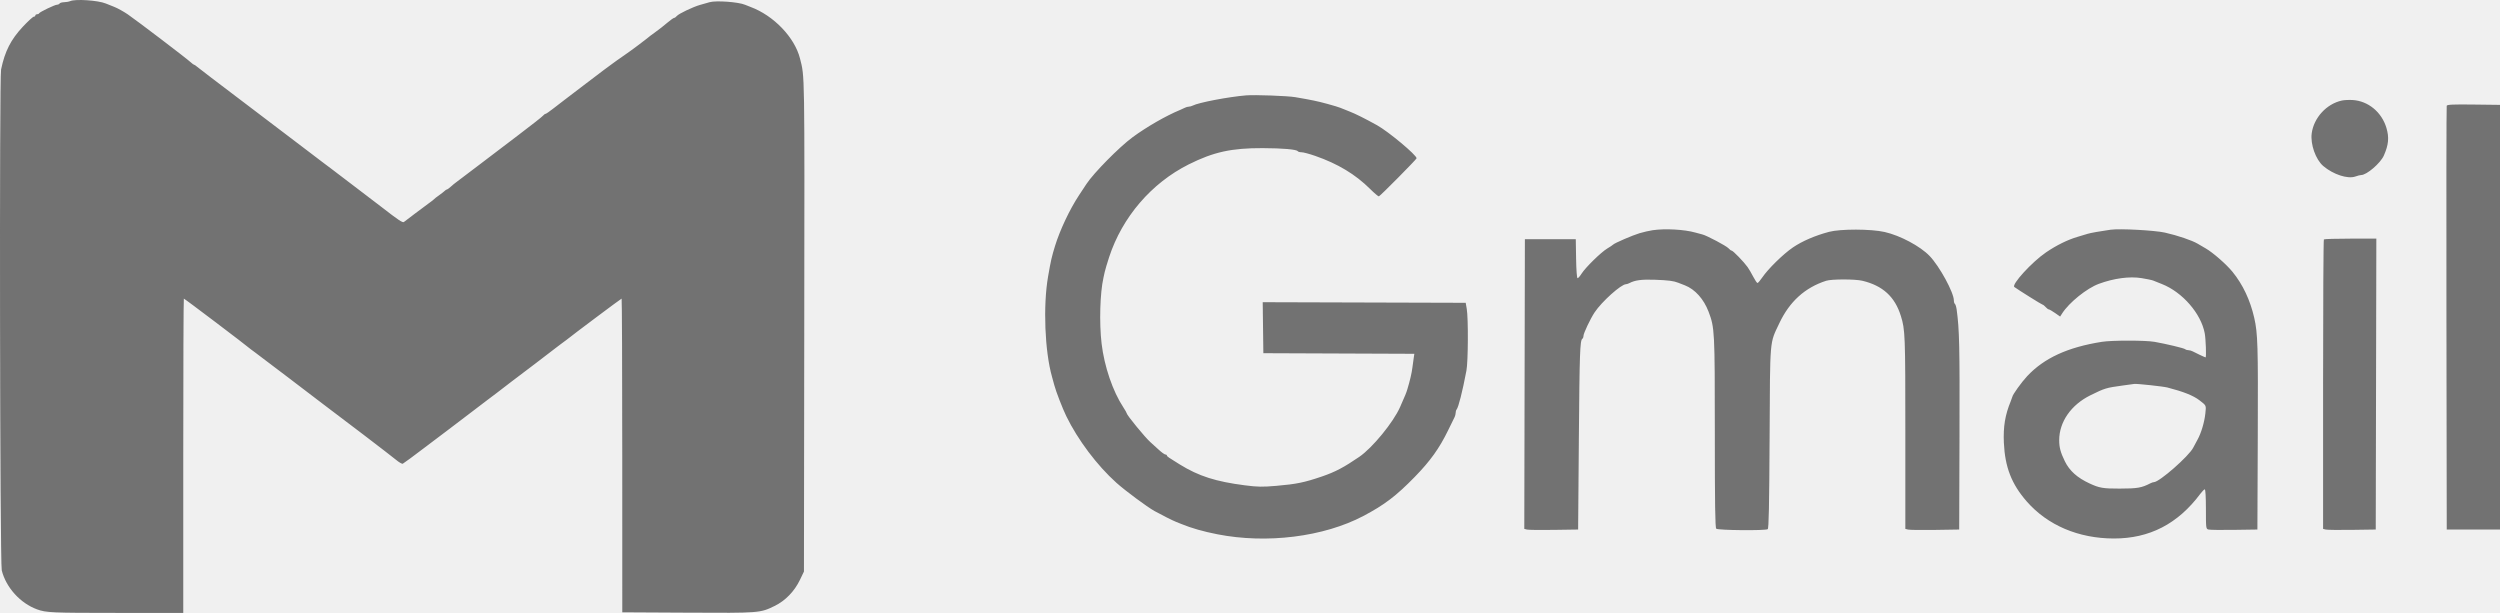
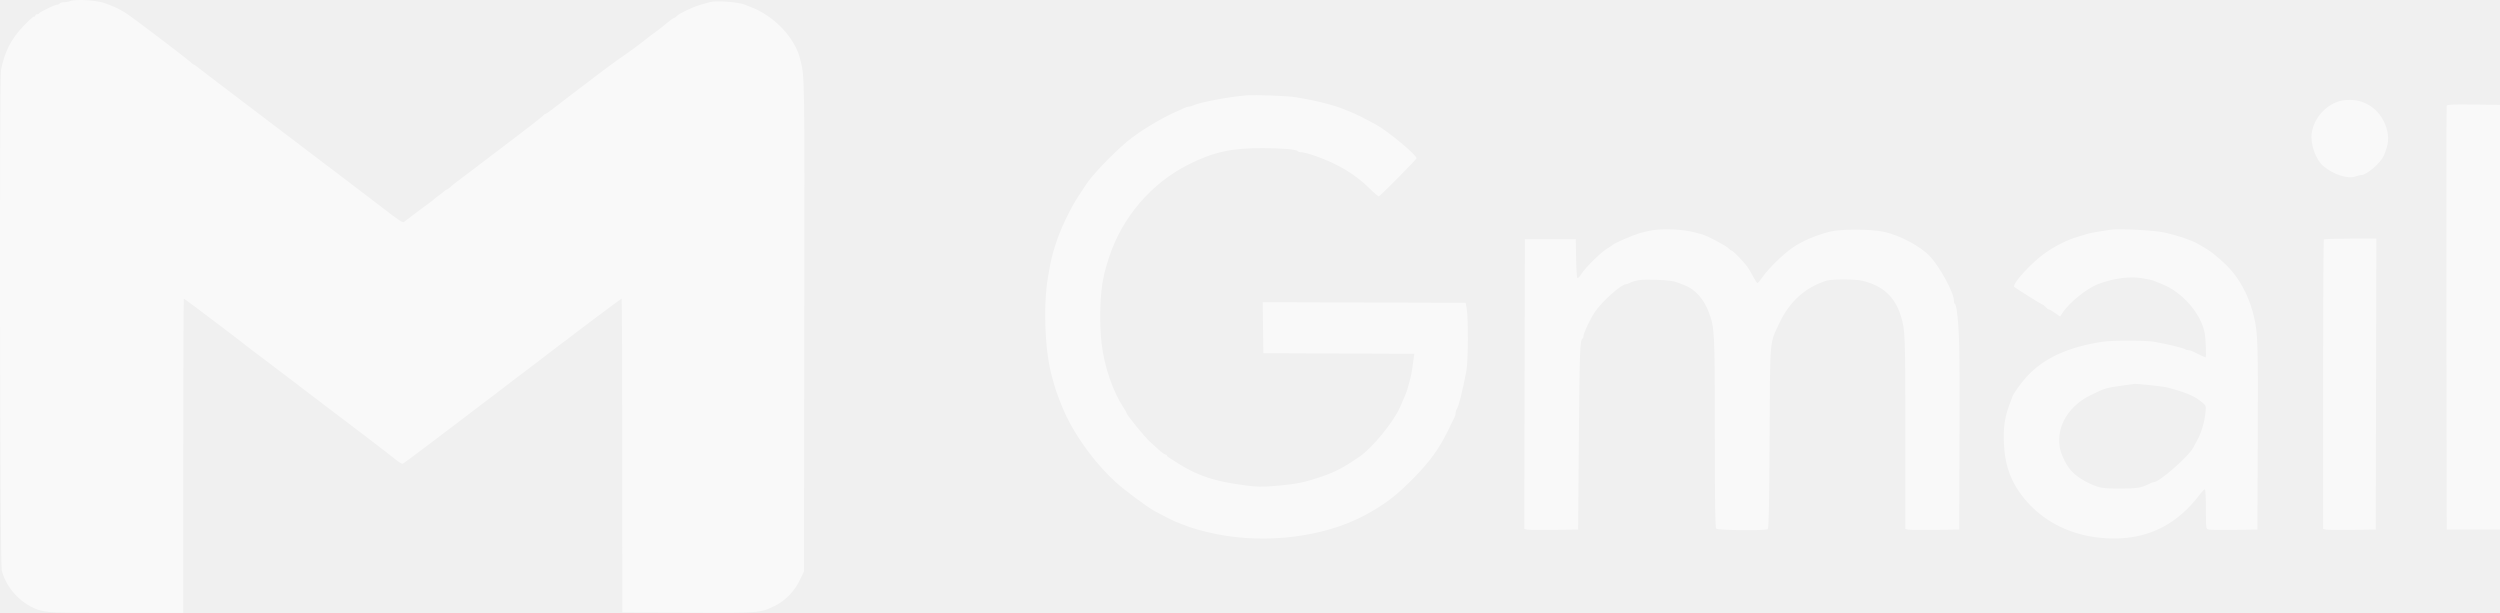
<svg xmlns="http://www.w3.org/2000/svg" width="155" height="38" viewBox="0 0 155 38" fill="none">
-   <path opacity="0.6" fill-rule="evenodd" clip-rule="evenodd" d="M4.355 0.068C4.275 0.103 4.103 0.135 3.974 0.137C3.846 0.14 3.72 0.176 3.695 0.217C3.67 0.258 3.6 0.291 3.539 0.291C3.403 0.291 2.457 0.745 2.423 0.827C2.41 0.86 2.352 0.886 2.295 0.886C2.238 0.886 2.191 0.92 2.191 0.961C2.191 1.002 2.148 1.035 2.095 1.035C2.042 1.035 1.737 1.315 1.416 1.657C0.672 2.452 0.302 3.18 0.067 4.308C-0.046 4.853 -0.005 34.908 0.109 35.365C0.377 36.429 1.26 37.404 2.301 37.782C2.857 37.984 3.224 38 7.207 38H11.362V28.257C11.362 22.898 11.378 18.514 11.398 18.514C11.444 18.514 15.24 21.387 15.574 21.674C15.622 21.715 15.713 21.782 15.777 21.823C15.841 21.864 16.77 22.567 17.841 23.385C18.912 24.203 19.878 24.94 19.988 25.021C20.927 25.718 24.306 28.299 24.56 28.514C24.737 28.663 24.922 28.77 24.972 28.751C25.022 28.731 25.648 28.269 26.364 27.724C27.081 27.178 27.738 26.682 27.826 26.62C27.913 26.559 28.442 26.157 28.999 25.728C29.557 25.299 30.085 24.897 30.172 24.835C30.26 24.774 30.512 24.584 30.733 24.413C31.369 23.921 31.927 23.495 33.227 22.514C33.892 22.012 34.454 21.582 34.474 21.559C34.494 21.537 34.626 21.437 34.767 21.337C34.908 21.238 35.074 21.115 35.134 21.065C35.465 20.793 38.507 18.514 38.54 18.514C38.561 18.514 38.58 22.89 38.58 28.238L38.582 37.963L42.636 37.985C47.088 38.01 47.134 38.007 48.025 37.57C48.691 37.245 49.252 36.666 49.595 35.955L49.845 35.434L49.864 20.159C49.885 4.178 49.894 4.803 49.603 3.637C49.275 2.322 47.97 0.961 46.525 0.427C46.434 0.393 46.285 0.334 46.195 0.296C45.781 0.121 44.393 0.021 43.995 0.136C43.843 0.181 43.578 0.256 43.407 0.303C42.975 0.423 42.078 0.851 41.962 0.992C41.909 1.057 41.834 1.11 41.795 1.11C41.756 1.11 41.554 1.254 41.346 1.431C41.138 1.608 40.852 1.834 40.71 1.932C40.569 2.031 40.404 2.152 40.343 2.201C39.945 2.527 39.128 3.138 38.693 3.435C38.41 3.628 38.047 3.887 37.886 4.009C37.724 4.131 37.508 4.291 37.406 4.363C37.304 4.435 36.764 4.845 36.205 5.275C35.647 5.704 35.098 6.122 34.986 6.204C34.874 6.286 34.58 6.512 34.334 6.706C34.087 6.901 33.857 7.06 33.822 7.06C33.787 7.06 33.715 7.113 33.662 7.177C33.609 7.242 32.919 7.784 32.13 8.381C31.341 8.979 30.188 9.854 29.568 10.328C28.947 10.8 28.37 11.238 28.284 11.299C28.198 11.36 28.045 11.485 27.945 11.578C27.844 11.67 27.739 11.745 27.711 11.745C27.684 11.745 27.617 11.788 27.564 11.841C27.511 11.893 27.351 12.017 27.21 12.116C27.069 12.215 26.937 12.318 26.917 12.345C26.896 12.373 26.744 12.492 26.578 12.609C26.412 12.727 26.016 13.022 25.698 13.265C25.38 13.508 25.083 13.734 25.038 13.767C24.965 13.822 24.655 13.614 23.69 12.862C23.548 12.752 22.841 12.212 22.119 11.664C21.398 11.116 20.688 10.576 20.542 10.464C20.396 10.353 20.173 10.185 20.046 10.092C19.919 9.999 19.335 9.555 18.748 9.105C18.16 8.655 16.485 7.383 15.025 6.279C13.565 5.175 12.304 4.213 12.222 4.141C12.14 4.069 12.053 4.01 12.029 4.01C12.004 4.01 11.902 3.934 11.802 3.842C11.542 3.602 8.482 1.275 7.927 0.894C7.672 0.719 7.292 0.509 7.083 0.426C6.874 0.343 6.637 0.249 6.556 0.216C6.076 0.02 4.681 -0.073 4.355 0.068ZM77.264 5.913C76.168 6.003 74.315 6.357 73.945 6.548C73.875 6.584 73.767 6.613 73.706 6.613C73.644 6.613 73.536 6.643 73.466 6.679C73.396 6.715 73.256 6.779 73.155 6.821C72.285 7.181 71.099 7.863 70.218 8.51C69.398 9.113 67.802 10.73 67.359 11.408C67.299 11.5 67.092 11.814 66.899 12.105C66.328 12.968 65.716 14.263 65.415 15.241C65.203 15.93 65.156 16.136 64.982 17.138C64.665 18.96 64.775 21.774 65.226 23.366C65.269 23.52 65.334 23.754 65.369 23.887C65.472 24.278 65.876 25.321 66.11 25.802C66.821 27.265 68.019 28.858 69.214 29.93C69.761 30.421 71.116 31.427 71.578 31.684C71.981 31.909 72.717 32.279 72.917 32.357C73.008 32.393 73.156 32.452 73.247 32.489C73.873 32.745 74.593 32.951 75.466 33.123C78.536 33.73 82.068 33.288 84.531 31.99C85.833 31.304 86.569 30.744 87.719 29.564C88.675 28.584 89.237 27.8 89.776 26.695C89.966 26.306 90.15 25.93 90.186 25.859C90.222 25.788 90.251 25.669 90.251 25.595C90.251 25.521 90.277 25.428 90.309 25.39C90.427 25.247 90.67 24.288 90.919 22.978C91.026 22.42 91.039 19.715 90.938 19.146L90.873 18.774L84.581 18.755L78.288 18.736L78.308 20.317L78.328 21.898L83.009 21.917L87.689 21.936L87.653 22.177C87.632 22.31 87.595 22.586 87.569 22.79C87.526 23.137 87.421 23.586 87.255 24.138C87.186 24.366 87.138 24.484 86.803 25.241C86.388 26.183 85.09 27.766 84.279 28.322C83.317 28.981 82.787 29.259 81.96 29.542C80.862 29.916 80.379 30.015 79.135 30.122C78.263 30.197 77.97 30.192 77.191 30.091C75.372 29.857 74.322 29.521 73.15 28.798C72.43 28.354 72.348 28.297 72.348 28.241C72.348 28.209 72.307 28.182 72.257 28.181C72.206 28.181 72.016 28.044 71.835 27.877C71.653 27.71 71.422 27.5 71.321 27.41C70.994 27.121 69.854 25.729 69.854 25.619C69.854 25.591 69.761 25.429 69.649 25.258C68.994 24.265 68.466 22.717 68.299 21.303C68.147 20.011 68.2 18.158 68.416 17.212C68.425 17.171 68.458 17.02 68.489 16.877C68.52 16.734 68.644 16.316 68.764 15.947C69.579 13.459 71.39 11.349 73.706 10.19C75.241 9.422 76.357 9.177 78.291 9.184C79.54 9.189 80.394 9.264 80.462 9.376C80.484 9.411 80.59 9.44 80.698 9.44C80.807 9.44 81.185 9.541 81.539 9.664C82.949 10.155 84.034 10.809 84.947 11.716C85.213 11.98 85.458 12.187 85.49 12.175C85.585 12.142 87.829 9.875 87.829 9.813C87.829 9.614 86.078 8.152 85.371 7.761C84.604 7.337 84.053 7.062 83.684 6.918C83.442 6.824 83.178 6.718 83.097 6.683C83.016 6.647 82.653 6.537 82.29 6.439C81.664 6.269 81.329 6.199 80.309 6.025C79.834 5.943 77.802 5.869 77.264 5.913ZM145.202 6.232C144.252 6.434 143.457 7.296 143.326 8.266C143.235 8.939 143.572 9.892 144.042 10.293C144.658 10.818 145.567 11.114 146.036 10.942C146.17 10.893 146.33 10.853 146.391 10.853C146.733 10.853 147.592 10.115 147.799 9.644C148.095 8.97 148.136 8.525 147.957 7.926C147.664 6.949 146.828 6.26 145.865 6.201C145.643 6.188 145.345 6.202 145.202 6.232ZM151.696 6.556C151.677 6.608 151.669 12.541 151.679 19.741L151.698 32.831H153.349H155V19.666V6.502L153.366 6.482C152.098 6.466 151.724 6.483 151.696 6.556ZM102.465 14.273C102.262 14.303 101.899 14.386 101.658 14.457C101.23 14.583 100.082 15.079 100.009 15.169C99.989 15.194 99.828 15.301 99.651 15.407C99.262 15.639 98.297 16.585 98.055 16.97C97.958 17.124 97.848 17.249 97.809 17.249C97.767 17.249 97.73 16.751 97.718 16.041L97.698 14.832H96.12H94.543L94.524 23.811L94.506 32.791L94.673 32.833C94.765 32.857 95.516 32.866 96.342 32.853L97.844 32.831L97.889 27.215C97.932 21.865 97.959 21.094 98.109 21C98.145 20.977 98.175 20.9 98.175 20.827C98.175 20.666 98.598 19.771 98.866 19.367C99.305 18.704 100.513 17.621 100.813 17.621C100.856 17.621 100.949 17.591 101.019 17.554C101.369 17.369 101.783 17.315 102.614 17.345C103.428 17.374 103.762 17.416 104.044 17.528C104.105 17.552 104.291 17.624 104.459 17.689C105.089 17.933 105.635 18.541 105.934 19.332C106.309 20.323 106.319 20.513 106.319 26.818C106.319 31.285 106.34 32.711 106.407 32.779C106.507 32.88 109.445 32.908 109.598 32.809C109.665 32.766 109.693 31.39 109.715 27.139C109.748 20.865 109.707 21.337 110.319 20.038C110.951 18.699 111.905 17.833 113.221 17.408C113.559 17.299 115.018 17.299 115.471 17.408C116.735 17.713 117.484 18.399 117.854 19.592C118.12 20.446 118.131 20.752 118.131 26.824L118.131 32.791L118.303 32.834C118.397 32.858 119.148 32.867 119.972 32.855L121.47 32.831L121.489 26.918C121.506 21.478 121.482 20.426 121.314 19.201C121.29 19.027 121.241 18.866 121.205 18.843C121.169 18.821 121.14 18.725 121.14 18.63C121.14 18.14 120.254 16.514 119.635 15.869C119.057 15.266 117.81 14.601 116.847 14.383C116.003 14.191 114.105 14.187 113.399 14.375C112.534 14.605 111.738 14.949 111.161 15.341C110.559 15.751 109.624 16.667 109.259 17.204C109.131 17.393 108.998 17.547 108.964 17.547C108.93 17.547 108.813 17.373 108.703 17.161C108.594 16.949 108.434 16.676 108.347 16.554C108.123 16.239 107.445 15.539 107.364 15.539C107.326 15.539 107.236 15.473 107.165 15.392C107.033 15.244 105.811 14.598 105.545 14.535C105.466 14.517 105.27 14.464 105.108 14.418C104.436 14.226 103.224 14.16 102.465 14.273ZM130.861 14.242C130.248 14.328 129.594 14.444 129.43 14.497C129.33 14.53 129.049 14.614 128.807 14.685C128.198 14.864 127.512 15.201 126.863 15.641C125.985 16.236 124.69 17.652 124.891 17.796C125.178 18.002 126.591 18.885 126.634 18.885C126.666 18.885 126.753 18.952 126.826 19.034C126.899 19.116 126.989 19.183 127.026 19.183C127.063 19.183 127.236 19.283 127.41 19.404L127.728 19.626L127.859 19.423C128.289 18.754 129.387 17.871 130.127 17.598C131.068 17.252 132.029 17.123 132.779 17.244C133.096 17.295 133.422 17.363 133.502 17.396C133.583 17.429 133.828 17.527 134.047 17.614C135.314 18.117 136.464 19.442 136.693 20.662C136.76 21.025 136.8 22.158 136.745 22.158C136.713 22.158 136.099 21.871 135.943 21.783C135.873 21.744 135.756 21.712 135.683 21.712C135.609 21.712 135.518 21.684 135.48 21.65C135.407 21.586 134.33 21.327 133.582 21.194C133.024 21.095 130.944 21.094 130.317 21.193C128.196 21.528 126.732 22.201 125.681 23.326C125.332 23.7 124.784 24.464 124.765 24.603C124.762 24.629 124.718 24.75 124.667 24.873C124.315 25.731 124.195 26.453 124.24 27.454C124.309 28.964 124.72 30.018 125.657 31.089C126.951 32.568 128.867 33.383 131.055 33.387C133.268 33.391 135.028 32.482 136.422 30.614C136.535 30.463 136.659 30.339 136.697 30.339C136.739 30.339 136.767 30.834 136.767 31.565C136.767 32.775 136.77 32.791 136.933 32.832C137.023 32.855 137.741 32.864 138.528 32.852L139.959 32.831L139.982 27.067C140.005 21.388 139.983 20.675 139.762 19.703C139.511 18.603 139.055 17.639 138.414 16.852C138.035 16.387 137.205 15.661 136.757 15.403C136.621 15.325 136.395 15.193 136.254 15.109C135.905 14.902 135.017 14.601 134.228 14.422C133.598 14.28 131.422 14.163 130.861 14.242ZM144.08 14.844C144.053 14.871 144.031 18.921 144.031 23.842V32.791L144.196 32.832C144.287 32.855 145.022 32.864 145.829 32.852L147.296 32.831L147.315 23.813L147.333 14.795H145.731C144.85 14.795 144.107 14.817 144.08 14.844ZM131.595 23.904C130.584 24.042 130.497 24.068 129.614 24.503C128.411 25.094 127.67 26.157 127.67 27.29C127.67 27.739 127.753 28.052 128.017 28.591C128.31 29.192 128.784 29.617 129.562 29.978C130.157 30.254 130.393 30.295 131.411 30.293C132.526 30.291 132.776 30.248 133.336 29.959C133.406 29.923 133.499 29.893 133.542 29.893C133.875 29.893 135.713 28.282 135.978 27.758C136.036 27.644 136.154 27.426 136.239 27.273C136.468 26.869 136.673 26.185 136.732 25.635C136.786 25.12 136.801 25.154 136.364 24.816C135.992 24.528 135.37 24.28 134.383 24.026C134.113 23.957 132.483 23.781 132.324 23.804C132.286 23.81 131.958 23.855 131.595 23.904Z" fill="#1E1E1E" />
+   <path opacity="0.6" fill-rule="evenodd" clip-rule="evenodd" d="M4.355 0.068C4.275 0.103 4.103 0.135 3.974 0.137C3.846 0.14 3.72 0.176 3.695 0.217C3.67 0.258 3.6 0.291 3.539 0.291C3.403 0.291 2.457 0.745 2.423 0.827C2.41 0.86 2.352 0.886 2.295 0.886C2.238 0.886 2.191 0.92 2.191 0.961C2.191 1.002 2.148 1.035 2.095 1.035C2.042 1.035 1.737 1.315 1.416 1.657C0.672 2.452 0.302 3.18 0.067 4.308C-0.046 4.853 -0.005 34.908 0.109 35.365C0.377 36.429 1.26 37.404 2.301 37.782C2.857 37.984 3.224 38 7.207 38H11.362V28.257C11.362 22.898 11.378 18.514 11.398 18.514C11.444 18.514 15.24 21.387 15.574 21.674C15.622 21.715 15.713 21.782 15.777 21.823C15.841 21.864 16.77 22.567 17.841 23.385C18.912 24.203 19.878 24.94 19.988 25.021C20.927 25.718 24.306 28.299 24.56 28.514C24.737 28.663 24.922 28.77 24.972 28.751C25.022 28.731 25.648 28.269 26.364 27.724C27.081 27.178 27.738 26.682 27.826 26.62C27.913 26.559 28.442 26.157 28.999 25.728C29.557 25.299 30.085 24.897 30.172 24.835C30.26 24.774 30.512 24.584 30.733 24.413C31.369 23.921 31.927 23.495 33.227 22.514C33.892 22.012 34.454 21.582 34.474 21.559C34.494 21.537 34.626 21.437 34.767 21.337C34.908 21.238 35.074 21.115 35.134 21.065C35.465 20.793 38.507 18.514 38.54 18.514C38.561 18.514 38.58 22.89 38.58 28.238L38.582 37.963L42.636 37.985C47.088 38.01 47.134 38.007 48.025 37.57C48.691 37.245 49.252 36.666 49.595 35.955L49.845 35.434L49.864 20.159C49.885 4.178 49.894 4.803 49.603 3.637C49.275 2.322 47.97 0.961 46.525 0.427C46.434 0.393 46.285 0.334 46.195 0.296C45.781 0.121 44.393 0.021 43.995 0.136C43.843 0.181 43.578 0.256 43.407 0.303C42.975 0.423 42.078 0.851 41.962 0.992C41.909 1.057 41.834 1.11 41.795 1.11C41.756 1.11 41.554 1.254 41.346 1.431C41.138 1.608 40.852 1.834 40.71 1.932C40.569 2.031 40.404 2.152 40.343 2.201C39.945 2.527 39.128 3.138 38.693 3.435C38.41 3.628 38.047 3.887 37.886 4.009C37.724 4.131 37.508 4.291 37.406 4.363C37.304 4.435 36.764 4.845 36.205 5.275C35.647 5.704 35.098 6.122 34.986 6.204C34.874 6.286 34.58 6.512 34.334 6.706C34.087 6.901 33.857 7.06 33.822 7.06C33.787 7.06 33.715 7.113 33.662 7.177C33.609 7.242 32.919 7.784 32.13 8.381C31.341 8.979 30.188 9.854 29.568 10.328C28.947 10.8 28.37 11.238 28.284 11.299C28.198 11.36 28.045 11.485 27.945 11.578C27.844 11.67 27.739 11.745 27.711 11.745C27.684 11.745 27.617 11.788 27.564 11.841C27.511 11.893 27.351 12.017 27.21 12.116C27.069 12.215 26.937 12.318 26.917 12.345C26.896 12.373 26.744 12.492 26.578 12.609C26.412 12.727 26.016 13.022 25.698 13.265C25.38 13.508 25.083 13.734 25.038 13.767C24.965 13.822 24.655 13.614 23.69 12.862C23.548 12.752 22.841 12.212 22.119 11.664C21.398 11.116 20.688 10.576 20.542 10.464C20.396 10.353 20.173 10.185 20.046 10.092C19.919 9.999 19.335 9.555 18.748 9.105C18.16 8.655 16.485 7.383 15.025 6.279C13.565 5.175 12.304 4.213 12.222 4.141C12.14 4.069 12.053 4.01 12.029 4.01C12.004 4.01 11.902 3.934 11.802 3.842C11.542 3.602 8.482 1.275 7.927 0.894C7.672 0.719 7.292 0.509 7.083 0.426C6.874 0.343 6.637 0.249 6.556 0.216C6.076 0.02 4.681 -0.073 4.355 0.068ZM77.264 5.913C76.168 6.003 74.315 6.357 73.945 6.548C73.875 6.584 73.767 6.613 73.706 6.613C73.644 6.613 73.536 6.643 73.466 6.679C73.396 6.715 73.256 6.779 73.155 6.821C72.285 7.181 71.099 7.863 70.218 8.51C69.398 9.113 67.802 10.73 67.359 11.408C67.299 11.5 67.092 11.814 66.899 12.105C66.328 12.968 65.716 14.263 65.415 15.241C65.203 15.93 65.156 16.136 64.982 17.138C64.665 18.96 64.775 21.774 65.226 23.366C65.269 23.52 65.334 23.754 65.369 23.887C65.472 24.278 65.876 25.321 66.11 25.802C66.821 27.265 68.019 28.858 69.214 29.93C69.761 30.421 71.116 31.427 71.578 31.684C71.981 31.909 72.717 32.279 72.917 32.357C73.008 32.393 73.156 32.452 73.247 32.489C73.873 32.745 74.593 32.951 75.466 33.123C78.536 33.73 82.068 33.288 84.531 31.99C85.833 31.304 86.569 30.744 87.719 29.564C88.675 28.584 89.237 27.8 89.776 26.695C89.966 26.306 90.15 25.93 90.186 25.859C90.222 25.788 90.251 25.669 90.251 25.595C90.251 25.521 90.277 25.428 90.309 25.39C90.427 25.247 90.67 24.288 90.919 22.978C91.026 22.42 91.039 19.715 90.938 19.146L90.873 18.774L84.581 18.755L78.288 18.736L78.308 20.317L78.328 21.898L83.009 21.917L87.689 21.936L87.653 22.177C87.632 22.31 87.595 22.586 87.569 22.79C87.526 23.137 87.421 23.586 87.255 24.138C87.186 24.366 87.138 24.484 86.803 25.241C86.388 26.183 85.09 27.766 84.279 28.322C83.317 28.981 82.787 29.259 81.96 29.542C80.862 29.916 80.379 30.015 79.135 30.122C78.263 30.197 77.97 30.192 77.191 30.091C75.372 29.857 74.322 29.521 73.15 28.798C72.43 28.354 72.348 28.297 72.348 28.241C72.348 28.209 72.307 28.182 72.257 28.181C72.206 28.181 72.016 28.044 71.835 27.877C71.653 27.71 71.422 27.5 71.321 27.41C70.994 27.121 69.854 25.729 69.854 25.619C69.854 25.591 69.761 25.429 69.649 25.258C68.994 24.265 68.466 22.717 68.299 21.303C68.147 20.011 68.2 18.158 68.416 17.212C68.425 17.171 68.458 17.02 68.489 16.877C68.52 16.734 68.644 16.316 68.764 15.947C69.579 13.459 71.39 11.349 73.706 10.19C75.241 9.422 76.357 9.177 78.291 9.184C79.54 9.189 80.394 9.264 80.462 9.376C80.484 9.411 80.59 9.44 80.698 9.44C80.807 9.44 81.185 9.541 81.539 9.664C82.949 10.155 84.034 10.809 84.947 11.716C85.213 11.98 85.458 12.187 85.49 12.175C85.585 12.142 87.829 9.875 87.829 9.813C87.829 9.614 86.078 8.152 85.371 7.761C84.604 7.337 84.053 7.062 83.684 6.918C83.442 6.824 83.178 6.718 83.097 6.683C83.016 6.647 82.653 6.537 82.29 6.439C81.664 6.269 81.329 6.199 80.309 6.025C79.834 5.943 77.802 5.869 77.264 5.913ZM145.202 6.232C144.252 6.434 143.457 7.296 143.326 8.266C143.235 8.939 143.572 9.892 144.042 10.293C144.658 10.818 145.567 11.114 146.036 10.942C146.17 10.893 146.33 10.853 146.391 10.853C146.733 10.853 147.592 10.115 147.799 9.644C148.095 8.97 148.136 8.525 147.957 7.926C147.664 6.949 146.828 6.26 145.865 6.201C145.643 6.188 145.345 6.202 145.202 6.232ZM151.696 6.556C151.677 6.608 151.669 12.541 151.679 19.741L151.698 32.831H153.349H155V19.666V6.502L153.366 6.482C152.098 6.466 151.724 6.483 151.696 6.556ZM102.465 14.273C102.262 14.303 101.899 14.386 101.658 14.457C101.23 14.583 100.082 15.079 100.009 15.169C99.989 15.194 99.828 15.301 99.651 15.407C99.262 15.639 98.297 16.585 98.055 16.97C97.958 17.124 97.848 17.249 97.809 17.249C97.767 17.249 97.73 16.751 97.718 16.041L97.698 14.832H96.12H94.543L94.524 23.811L94.506 32.791L94.673 32.833C94.765 32.857 95.516 32.866 96.342 32.853L97.844 32.831L97.889 27.215C97.932 21.865 97.959 21.094 98.109 21C98.145 20.977 98.175 20.9 98.175 20.827C98.175 20.666 98.598 19.771 98.866 19.367C99.305 18.704 100.513 17.621 100.813 17.621C100.856 17.621 100.949 17.591 101.019 17.554C101.37 17.369 101.783 17.315 102.614 17.345C103.428 17.374 103.762 17.416 104.044 17.528C104.105 17.552 104.291 17.624 104.459 17.689C105.089 17.933 105.635 18.541 105.934 19.332C106.309 20.323 106.319 20.513 106.319 26.818C106.319 31.285 106.34 32.711 106.407 32.779C106.507 32.88 109.445 32.908 109.598 32.809C109.665 32.766 109.693 31.39 109.715 27.139C109.748 20.865 109.707 21.337 110.319 20.038C110.951 18.699 111.905 17.833 113.221 17.408C113.559 17.299 115.018 17.299 115.471 17.408C116.735 17.713 117.484 18.399 117.854 19.592C118.12 20.446 118.131 20.752 118.131 26.824L118.131 32.791L118.303 32.834C118.397 32.858 119.148 32.867 119.972 32.855L121.47 32.831L121.489 26.918C121.506 21.478 121.482 20.426 121.314 19.201C121.29 19.027 121.241 18.866 121.205 18.843C121.169 18.821 121.14 18.725 121.14 18.63C121.14 18.14 120.254 16.514 119.635 15.869C119.057 15.266 117.81 14.601 116.847 14.383C116.003 14.191 114.105 14.187 113.399 14.375C112.534 14.605 111.738 14.949 111.161 15.341C110.559 15.751 109.624 16.667 109.259 17.204C109.131 17.393 108.998 17.547 108.964 17.547C108.93 17.547 108.813 17.373 108.703 17.161C108.594 16.949 108.434 16.676 108.347 16.554C108.123 16.239 107.445 15.539 107.364 15.539C107.326 15.539 107.236 15.473 107.165 15.392C107.033 15.244 105.811 14.598 105.545 14.535C105.466 14.517 105.27 14.464 105.108 14.418C104.436 14.226 103.224 14.16 102.465 14.273ZM130.861 14.242C130.248 14.328 129.594 14.444 129.43 14.497C129.33 14.53 129.049 14.614 128.807 14.685C128.198 14.864 127.512 15.201 126.863 15.641C125.985 16.236 124.69 17.652 124.891 17.796C125.178 18.002 126.591 18.885 126.634 18.885C126.666 18.885 126.753 18.952 126.826 19.034C126.899 19.116 126.989 19.183 127.026 19.183C127.063 19.183 127.236 19.283 127.41 19.404L127.728 19.626L127.859 19.423C128.289 18.754 129.387 17.871 130.127 17.598C131.068 17.252 132.029 17.123 132.779 17.244C133.096 17.295 133.422 17.363 133.502 17.396C133.583 17.429 133.828 17.527 134.047 17.614C135.314 18.117 136.464 19.442 136.693 20.662C136.76 21.025 136.8 22.158 136.745 22.158C136.713 22.158 136.099 21.871 135.943 21.783C135.873 21.744 135.756 21.712 135.683 21.712C135.609 21.712 135.518 21.684 135.48 21.65C135.407 21.586 134.33 21.327 133.582 21.194C133.024 21.095 130.944 21.094 130.317 21.193C128.196 21.528 126.732 22.201 125.681 23.326C125.332 23.7 124.784 24.464 124.765 24.603C124.762 24.629 124.718 24.75 124.667 24.873C124.315 25.731 124.195 26.453 124.24 27.454C124.309 28.964 124.72 30.018 125.657 31.089C126.951 32.568 128.867 33.383 131.055 33.387C133.268 33.391 135.028 32.482 136.422 30.614C136.535 30.463 136.659 30.339 136.697 30.339C136.739 30.339 136.767 30.834 136.767 31.565C136.767 32.775 136.77 32.791 136.933 32.832C137.023 32.855 137.741 32.864 138.528 32.852L139.959 32.831L139.982 27.067C140.005 21.388 139.983 20.675 139.762 19.703C139.511 18.603 139.055 17.639 138.414 16.852C138.035 16.387 137.205 15.661 136.757 15.403C136.621 15.325 136.395 15.193 136.254 15.109C135.905 14.902 135.017 14.601 134.228 14.422C133.598 14.28 131.422 14.163 130.861 14.242ZM144.08 14.844C144.053 14.871 144.031 18.921 144.031 23.842V32.791L144.196 32.832C144.287 32.855 145.022 32.864 145.829 32.852L147.296 32.831L147.315 23.813L147.333 14.795H145.731C144.85 14.795 144.107 14.817 144.08 14.844ZM131.595 23.904C130.584 24.042 130.497 24.068 129.614 24.503C128.411 25.094 127.67 26.157 127.67 27.29C127.67 27.739 127.753 28.052 128.017 28.591C128.31 29.192 128.784 29.617 129.562 29.978C130.157 30.254 130.393 30.295 131.411 30.293C132.526 30.291 132.776 30.248 133.336 29.959C133.406 29.923 133.499 29.893 133.542 29.893C133.875 29.893 135.713 28.282 135.978 27.758C136.036 27.644 136.154 27.426 136.239 27.273C136.468 26.869 136.673 26.185 136.732 25.635C136.786 25.12 136.801 25.154 136.364 24.816C135.992 24.528 135.37 24.28 134.383 24.026C134.113 23.957 132.483 23.781 132.324 23.804C132.286 23.81 131.958 23.855 131.595 23.904Z" fill="white" />
</svg>
